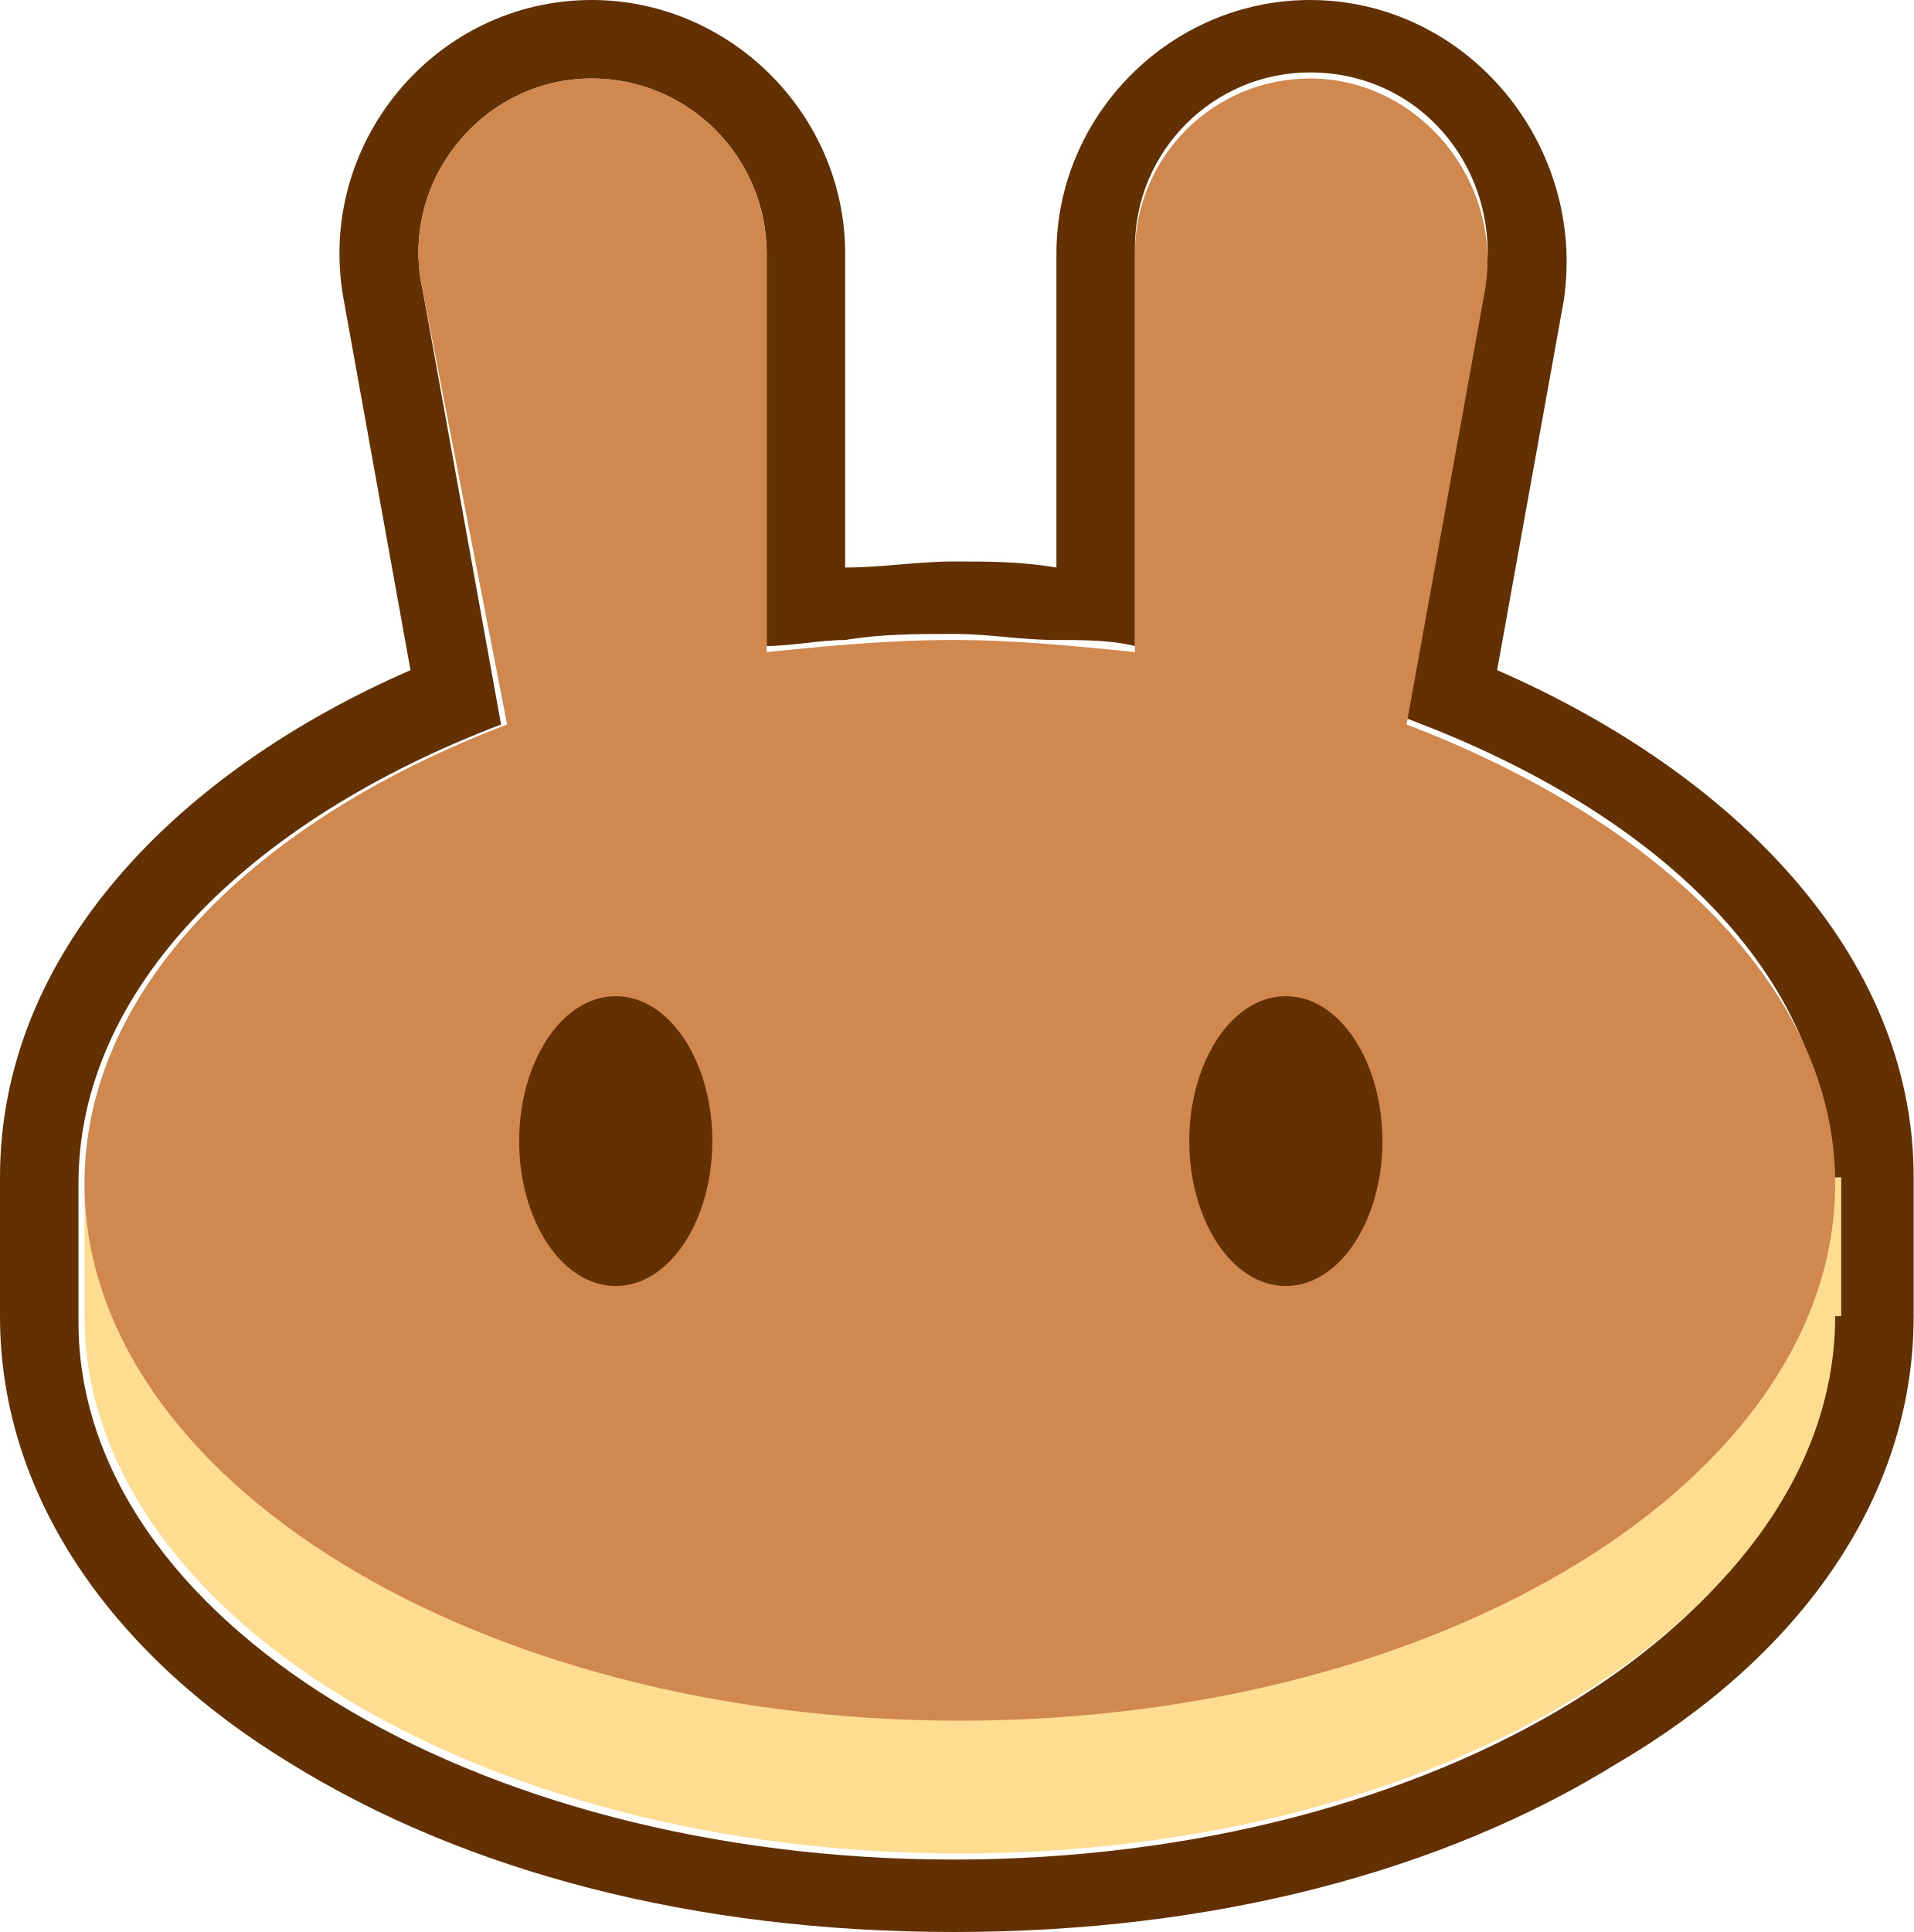
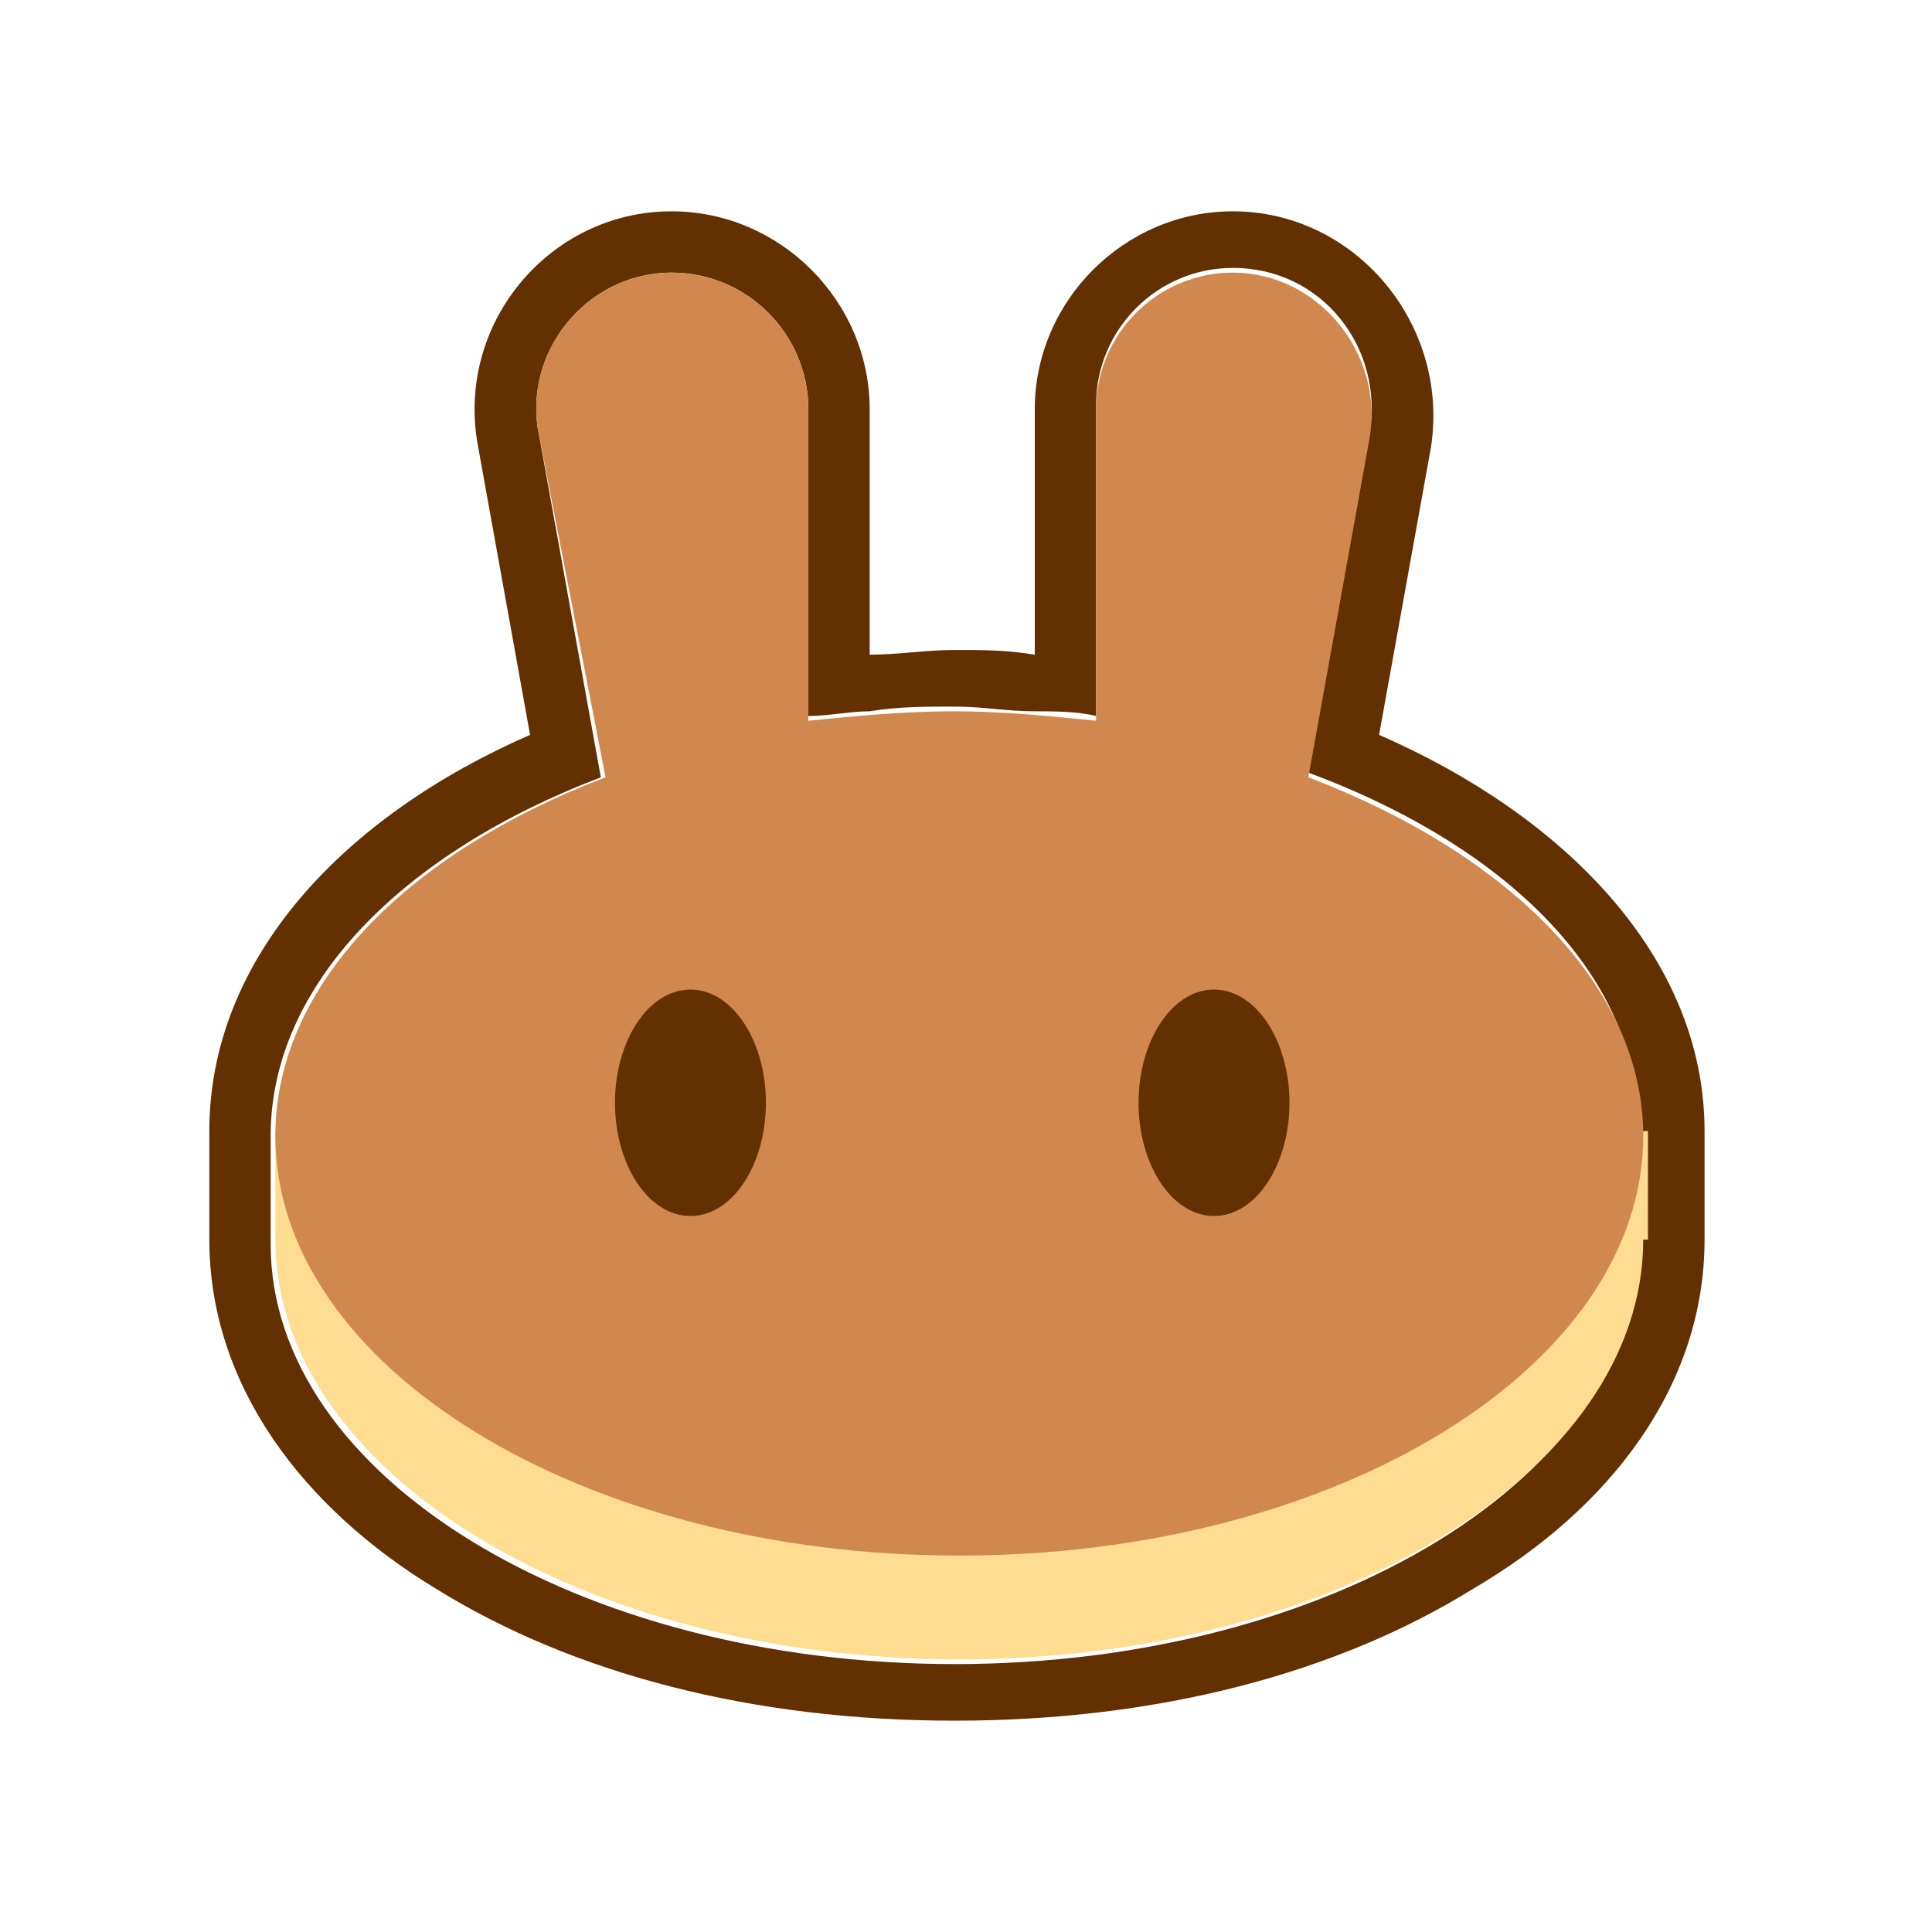
- <svg xmlns="http://www.w3.org/2000/svg" version="1.1" id="Layer_1" x="0px" y="0px" viewBox="0 0 31.7 32" style="enable-background:new 0 0 31.7 32;" xml:space="preserve">
-   <style type="text/css">
- 	.st0{fill-rule:evenodd;clip-rule:evenodd;fill:#633001;}
- 	.st1{fill:#FEDC90;}
- 	.st2{fill-rule:evenodd;clip-rule:evenodd;fill:#D1884F;}
- 	.st3{fill:#633001;}
- </style>
-   <path class="st0" d="M5.7,5C5.2,2.4,7.2,0,9.8,0c2.3,0,4.2,1.9,4.2,4.2v5.2c0.6,0,1.2-0.1,1.8-0.1c0.6,0,1.1,0,1.7,0.1V4.2  c0-2.3,1.9-4.2,4.2-4.2c2.6,0,4.6,2.4,4.2,5l-1.1,6.1c3.9,1.7,6.9,4.7,6.9,8.4v2.3c0,3.1-2,5.7-4.9,7.4c-2.9,1.8-6.7,2.8-11,2.8  s-8.1-1-11-2.8C2,27.5,0,24.9,0,21.8v-2.3c0-3.7,2.9-6.7,6.8-8.4L5.7,5z M23.3,11.9l1.3-7.2c0.3-1.8-1-3.5-2.9-3.5  c-1.6,0-2.9,1.3-2.9,2.9v6.6c-0.4-0.1-0.9-0.1-1.3-0.1c-0.6,0-1.1-0.1-1.7-0.1c-0.6,0-1.2,0-1.8,0.1c-0.4,0-0.9,0.1-1.3,0.1V4.2  c0-1.6-1.3-2.9-2.9-2.9C8,1.3,6.6,3,7,4.8L8.3,12c-4.2,1.6-7,4.4-7,7.6v2.3c0,4.9,6.5,8.9,14.5,8.9c8,0,14.5-4,14.5-8.9v-2.3  C30.4,16.3,27.6,13.5,23.3,11.9z" />
-   <path class="st1" d="M30.4,21.8c0,4.9-6.5,8.9-14.5,8.9c-8,0-14.5-4-14.5-8.9v-2.3h29.1V21.8z" />
-   <path class="st2" d="M7,4.8C6.6,3,8,1.3,9.8,1.3c1.6,0,2.9,1.3,2.9,2.9v6.6c1-0.1,2-0.2,3.1-0.2c1,0,2,0.1,3,0.2V4.2  c0-1.6,1.3-2.9,2.9-2.9c1.8,0,3.2,1.7,2.9,3.5l-1.3,7.2c4.2,1.6,7.1,4.4,7.1,7.6c0,4.9-6.5,8.9-14.5,8.9c-8,0-14.5-4-14.5-8.9  c0-3.2,2.8-6,7-7.6L7,4.8z" />
-   <path class="st3" d="M11.8,18.9c0,1.3-0.7,2.4-1.6,2.4c-0.9,0-1.6-1.1-1.6-2.4s0.7-2.4,1.6-2.4C11.1,16.5,11.8,17.6,11.8,18.9z" />
-   <path class="st3" d="M22.9,18.9c0,1.3-0.7,2.4-1.6,2.4c-0.9,0-1.6-1.1-1.6-2.4s0.7-2.4,1.6-2.4C22.2,16.5,22.9,17.6,22.9,18.9z" />
+ <svg xmlns="http://www.w3.org/2000/svg" width="100%" height="100%" viewBox="0 0 32 32" version="1.1" xml:space="preserve" style="fill-rule:evenodd;clip-rule:evenodd;stroke-linejoin:round;stroke-miterlimit:2;">
+   <g transform="matrix(0.78125,0,0,0.78125,3.46719,3.5)">
+     <path d="M5.7,5C5.2,2.4 7.2,0 9.8,0C12.1,0 14,1.9 14,4.2L14,9.4C14.6,9.4 15.2,9.3 15.8,9.3C16.4,9.3 16.9,9.3 17.5,9.4L17.5,4.2C17.5,1.9 19.4,0 21.7,0C24.3,0 26.3,2.4 25.9,5L24.8,11.1C28.7,12.8 31.7,15.8 31.7,19.5L31.7,21.8C31.7,24.9 29.7,27.5 26.8,29.2C23.9,31 20.1,32 15.8,32C11.5,32 7.7,31 4.8,29.2C2,27.5 0,24.9 0,21.8L0,19.5C0,15.8 2.9,12.8 6.8,11.1L5.7,5ZM23.3,11.9L24.6,4.7C24.9,2.9 23.6,1.2 21.7,1.2C20.1,1.2 18.8,2.5 18.8,4.1L18.8,10.7C18.4,10.6 17.9,10.6 17.5,10.6C16.9,10.6 16.4,10.5 15.8,10.5C15.2,10.5 14.6,10.5 14,10.6C13.6,10.6 13.1,10.7 12.7,10.7L12.7,4.2C12.7,2.6 11.4,1.3 9.8,1.3C8,1.3 6.6,3 7,4.8L8.3,12C4.1,13.6 1.3,16.4 1.3,19.6L1.3,21.9C1.3,26.8 7.8,30.8 15.8,30.8C23.8,30.8 30.3,26.8 30.3,21.9L30.3,19.6C30.4,16.3 27.6,13.5 23.3,11.9Z" style="fill:rgb(99,48,1);" />
+     <path d="M30.4,21.8C30.4,26.7 23.9,30.7 15.9,30.7C7.9,30.7 1.4,26.7 1.4,21.8L1.4,19.5L30.5,19.5L30.5,21.8L30.4,21.8Z" style="fill:rgb(254,220,144);fill-rule:nonzero;" />
+     <path d="M7,4.8C6.6,3 8,1.3 9.8,1.3C11.4,1.3 12.7,2.6 12.7,4.2L12.7,10.8C13.7,10.7 14.7,10.6 15.8,10.6C16.8,10.6 17.8,10.7 18.8,10.8L18.8,4.2C18.8,2.6 20.1,1.3 21.7,1.3C23.5,1.3 24.9,3 24.6,4.8L23.3,12C27.5,13.6 30.4,16.4 30.4,19.6C30.4,24.5 23.9,28.5 15.9,28.5C7.9,28.5 1.4,24.5 1.4,19.6C1.4,16.4 4.2,13.6 8.4,12L7,4.8Z" style="fill:rgb(209,136,79);" />
+     <path d="M11.8,18.9C11.8,20.2 11.1,21.3 10.2,21.3C9.3,21.3 8.6,20.2 8.6,18.9C8.6,17.6 9.3,16.5 10.2,16.5C11.1,16.5 11.8,17.6 11.8,18.9Z" style="fill:rgb(99,48,1);fill-rule:nonzero;" />
+     <path d="M22.9,18.9C22.9,20.2 22.2,21.3 21.3,21.3C20.4,21.3 19.7,20.2 19.7,18.9C19.7,17.6 20.4,16.5 21.3,16.5C22.2,16.5 22.9,17.6 22.9,18.9Z" style="fill:rgb(99,48,1);fill-rule:nonzero;" />
+   </g>
</svg>
